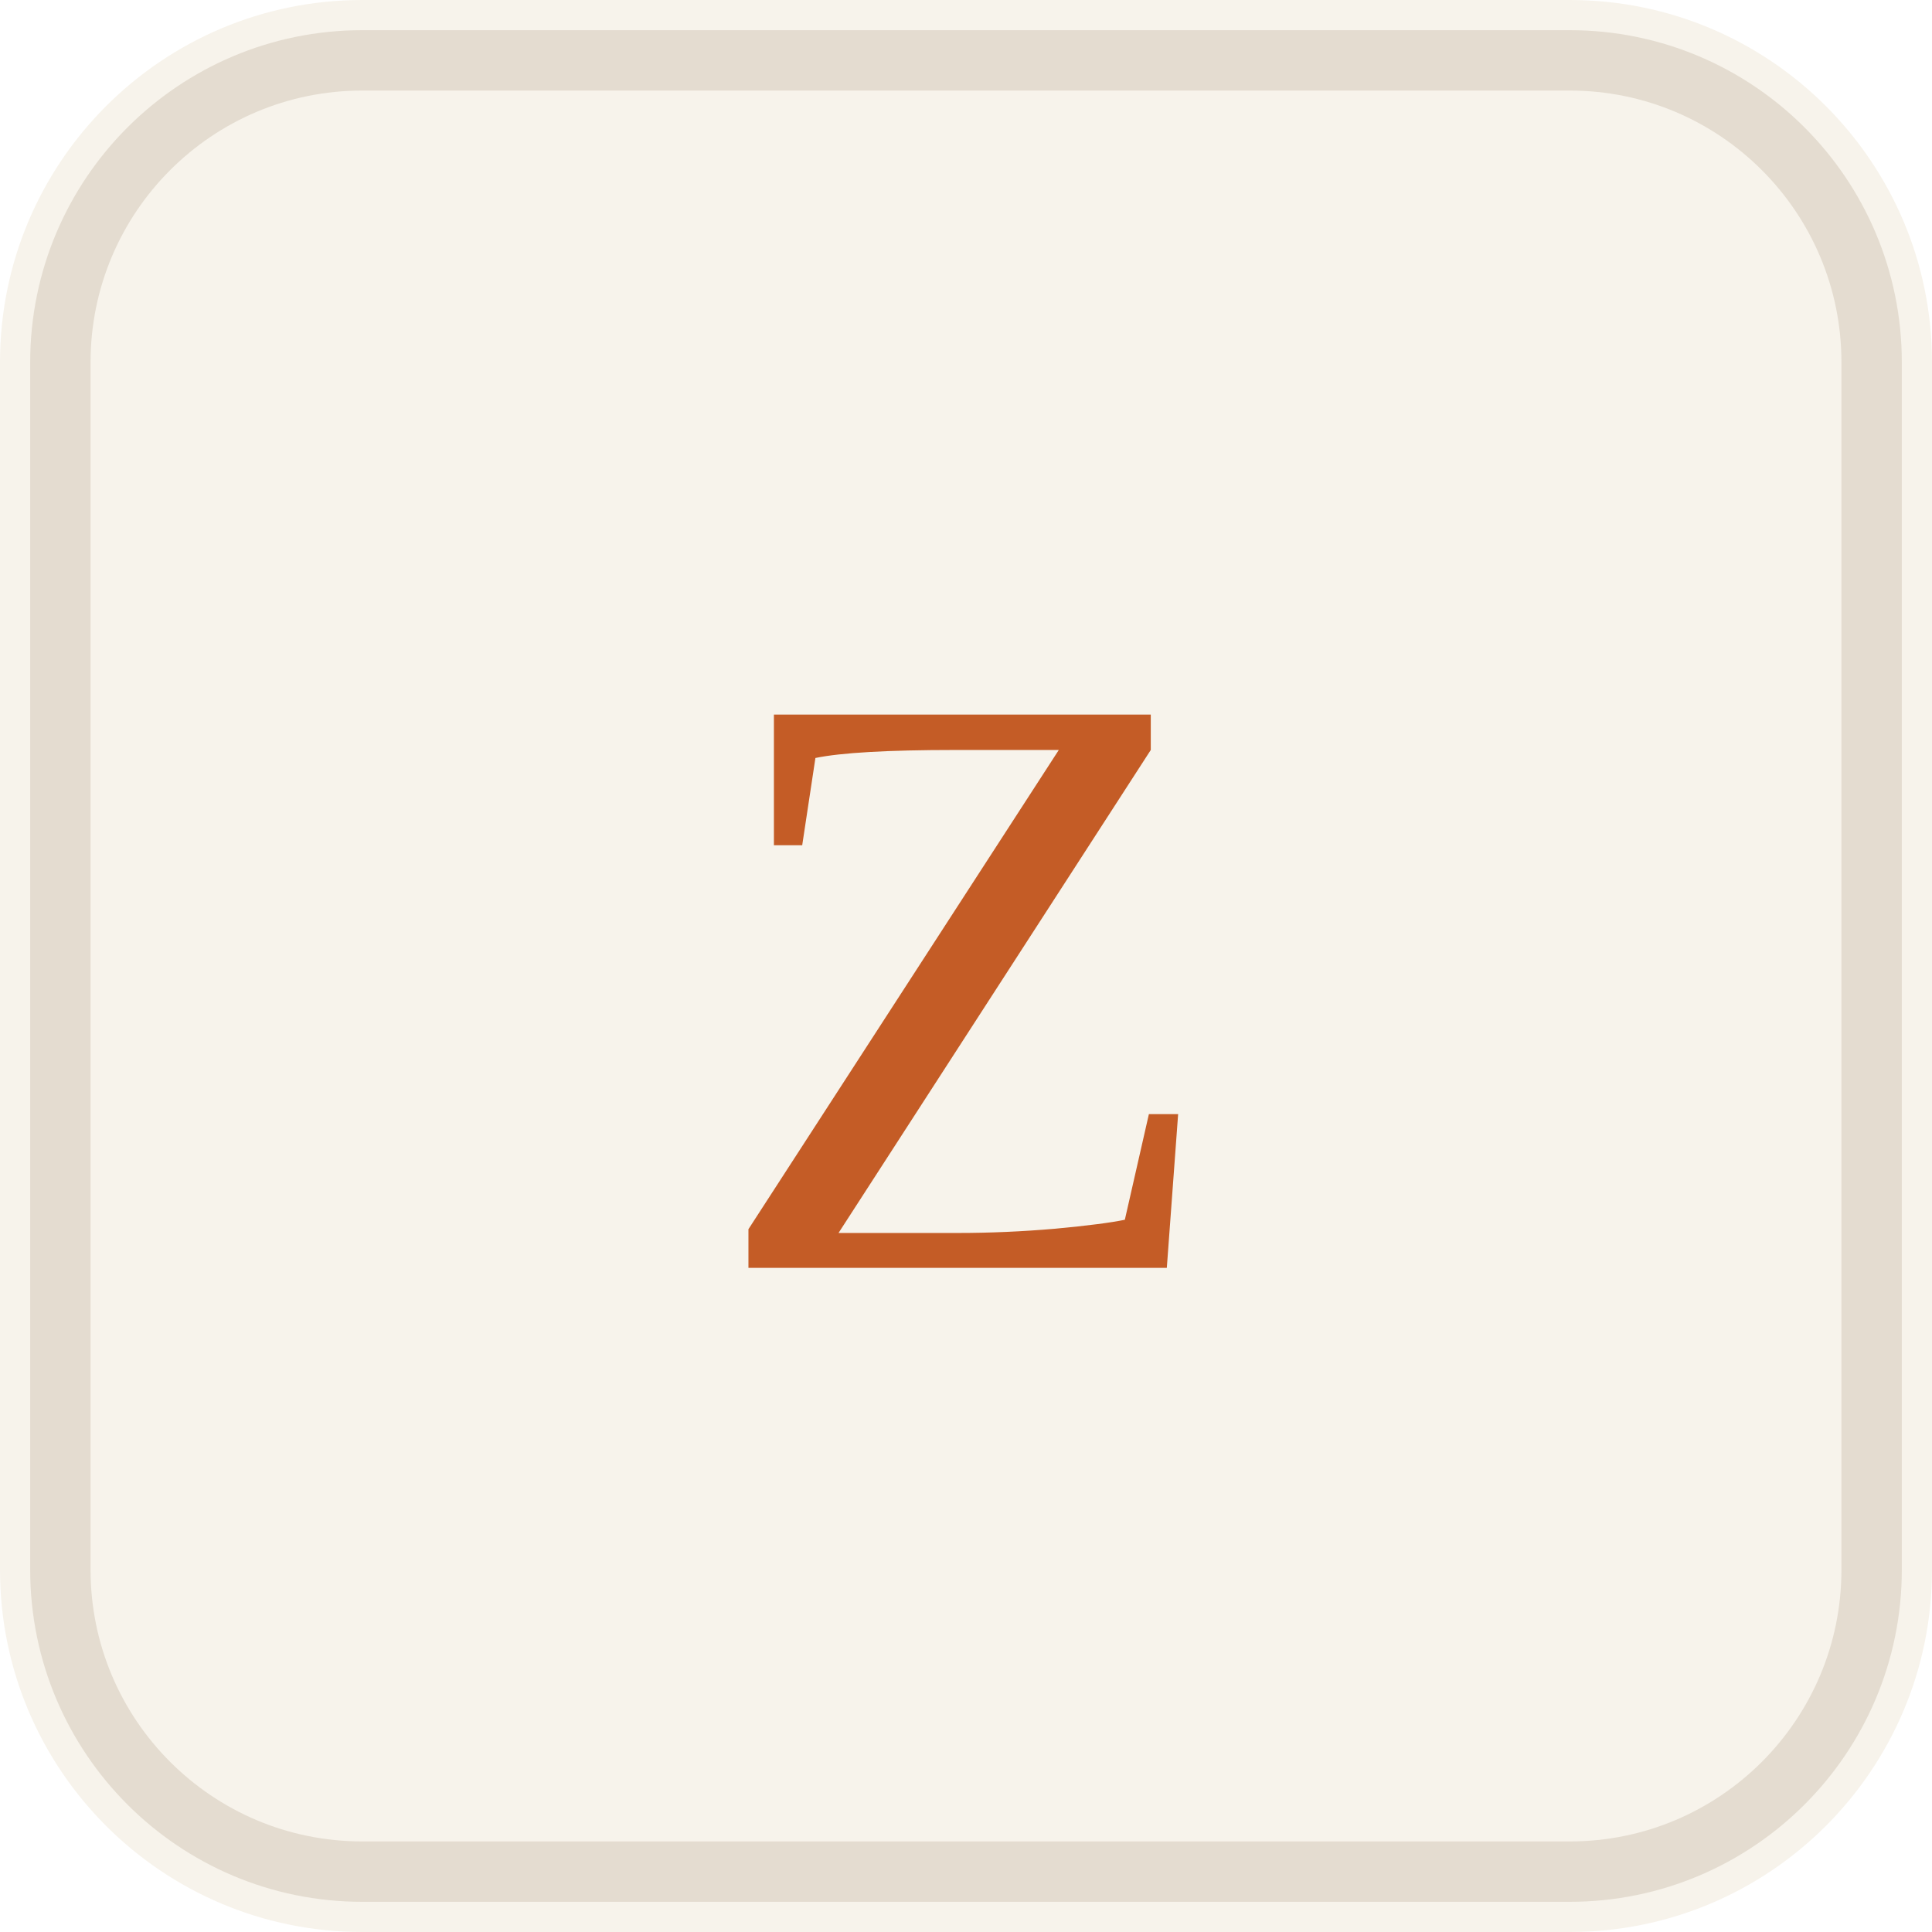
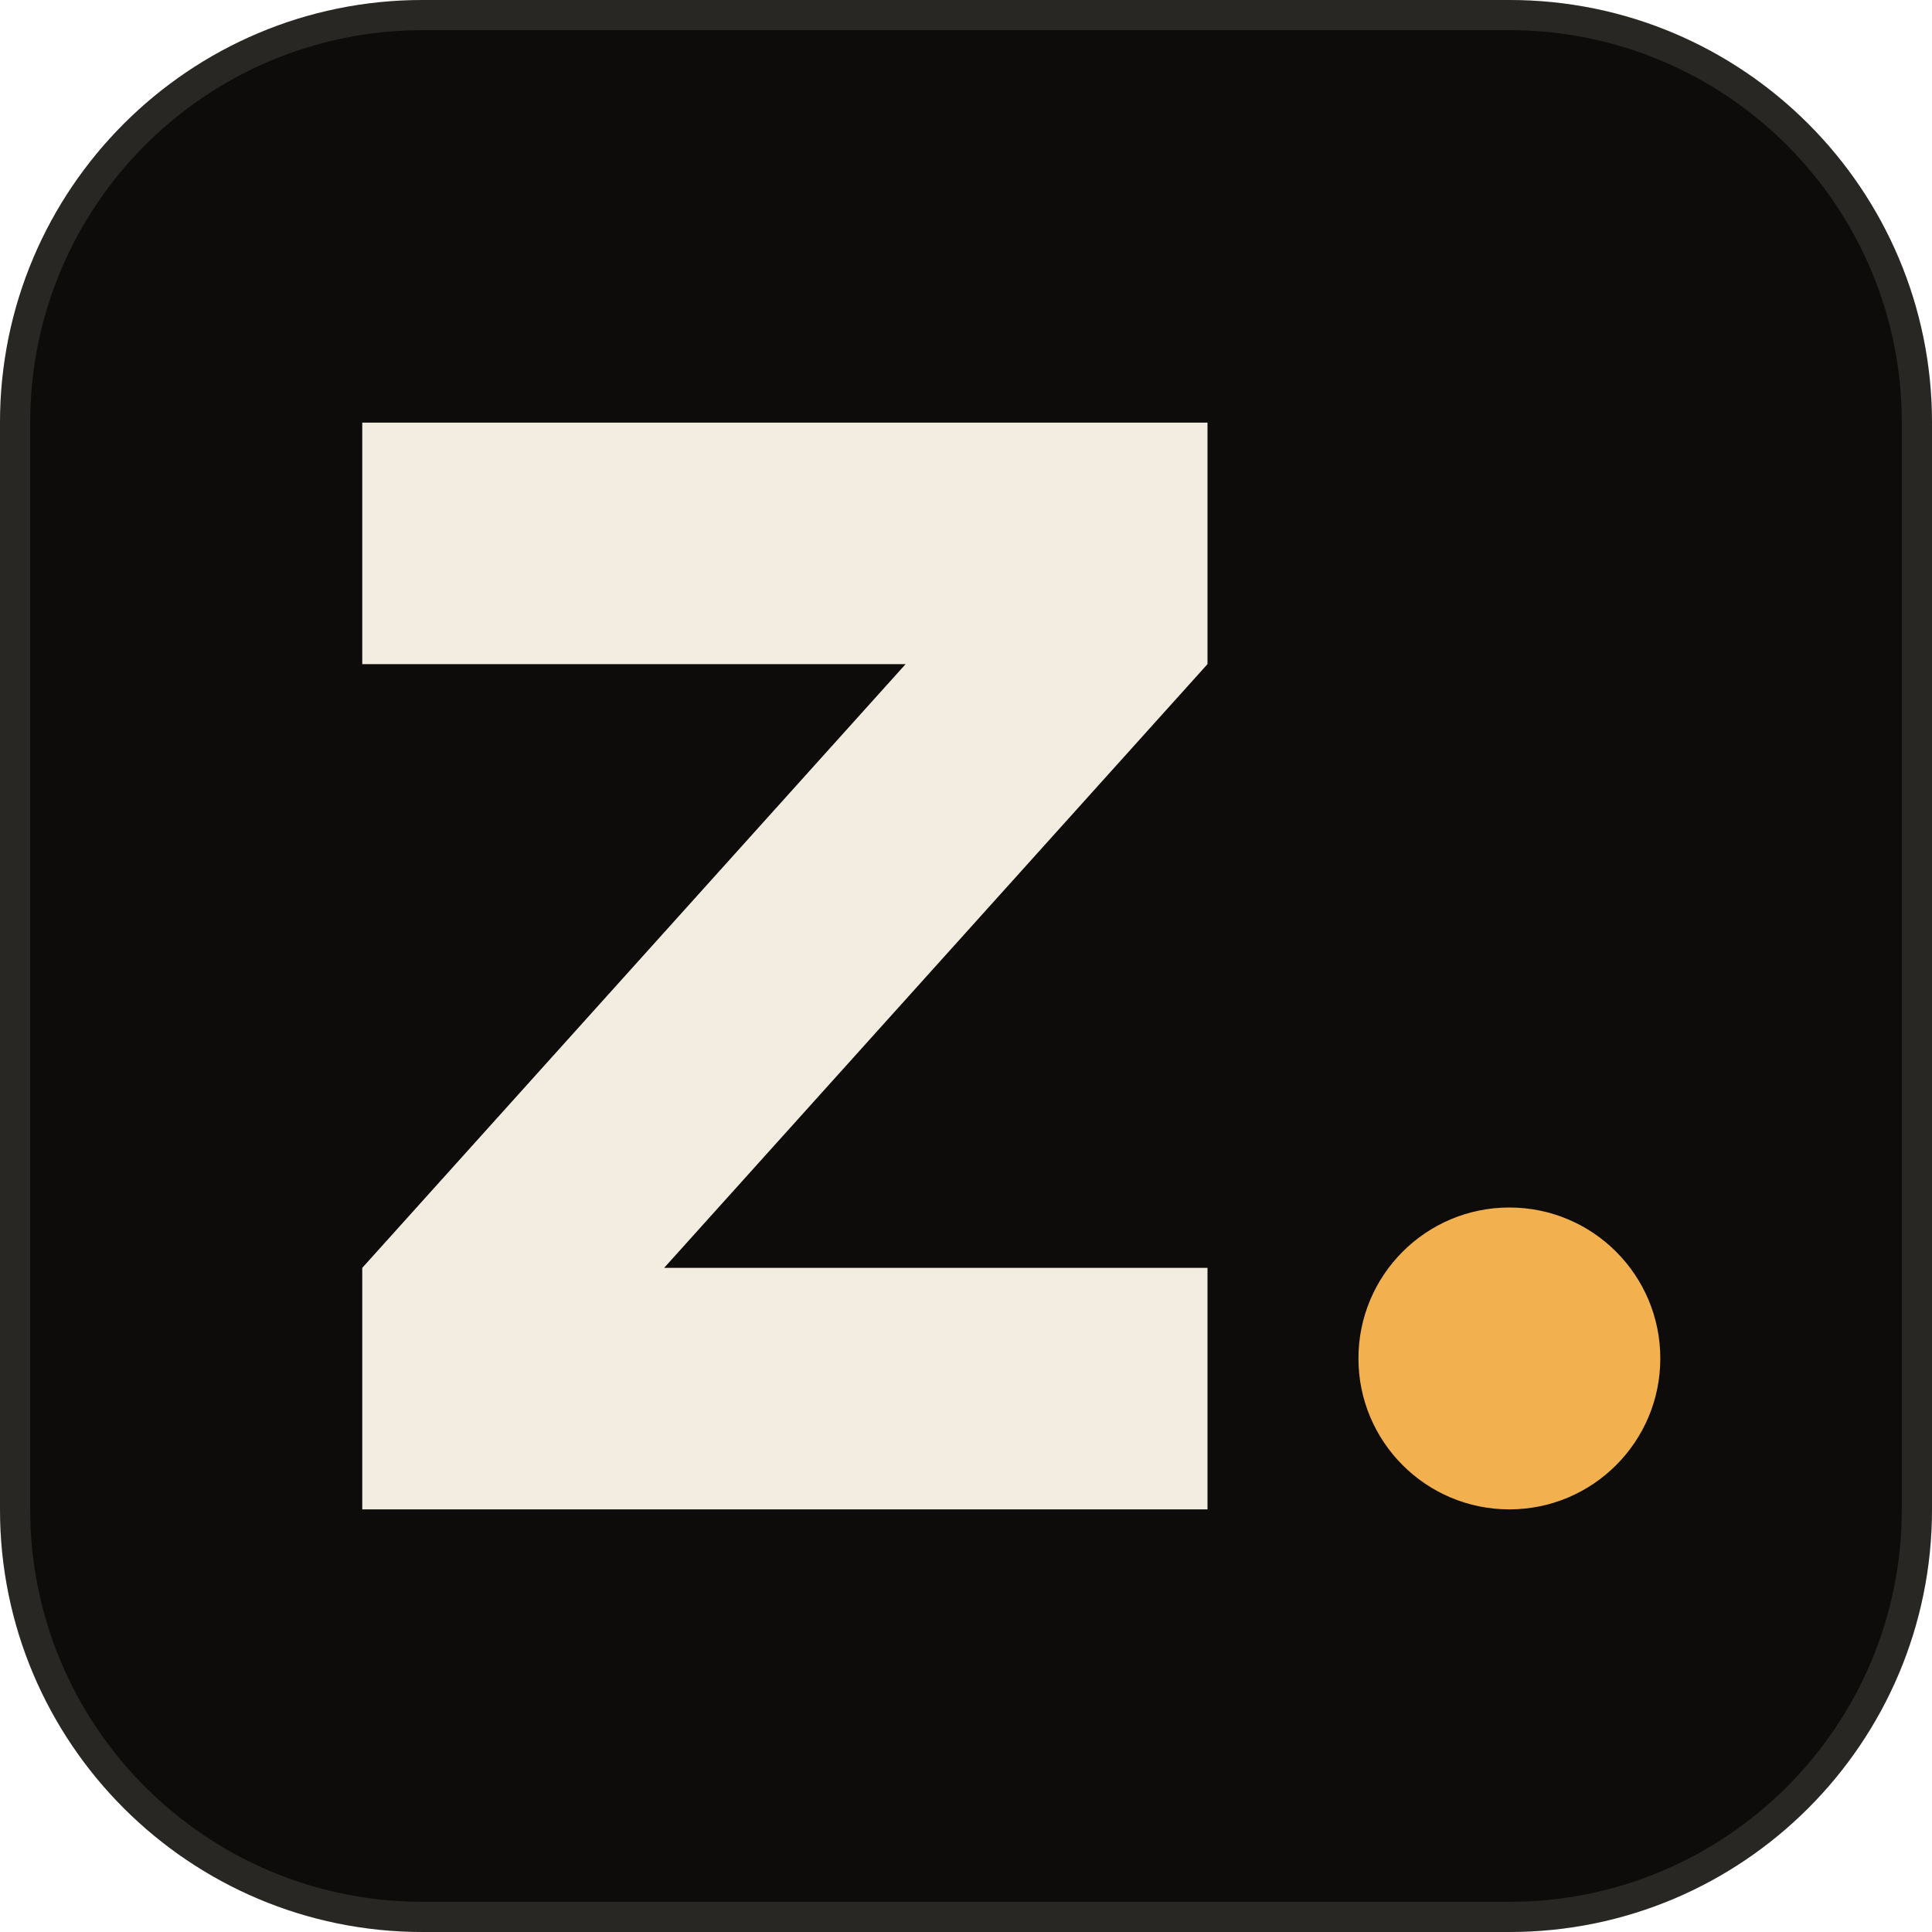
<svg xmlns="http://www.w3.org/2000/svg" viewBox="0 0 64 64" role="img" aria-label="Ziad T.">
-   <rect width="64" height="64" rx="12" fill="#f7f3eb" />
-   <rect x="2" y="2" width="60" height="60" rx="10" fill="none" stroke="#e4dcd0" stroke-width="2" />
-   <text x="32" y="42" text-anchor="middle" font-family="Georgia, 'Times New Roman', serif" font-size="28" fill="#c45c26">Z</text>
+   <rect width="64" height="64" rx="14" fill="#0d0c0a" />
+   <rect x="0.5" y="0.5" width="63" height="63" rx="13.5" fill="none" stroke="#f3ece0" stroke-opacity="0.12" />
+   <polygon points="12,14 40,14 40,22 22,42 40,42 40,50 12,50 12,42 30,22 12,22" fill="#f3ece0" />
+   <circle cx="50" cy="45" r="5" fill="#f2b04e" />
</svg>
